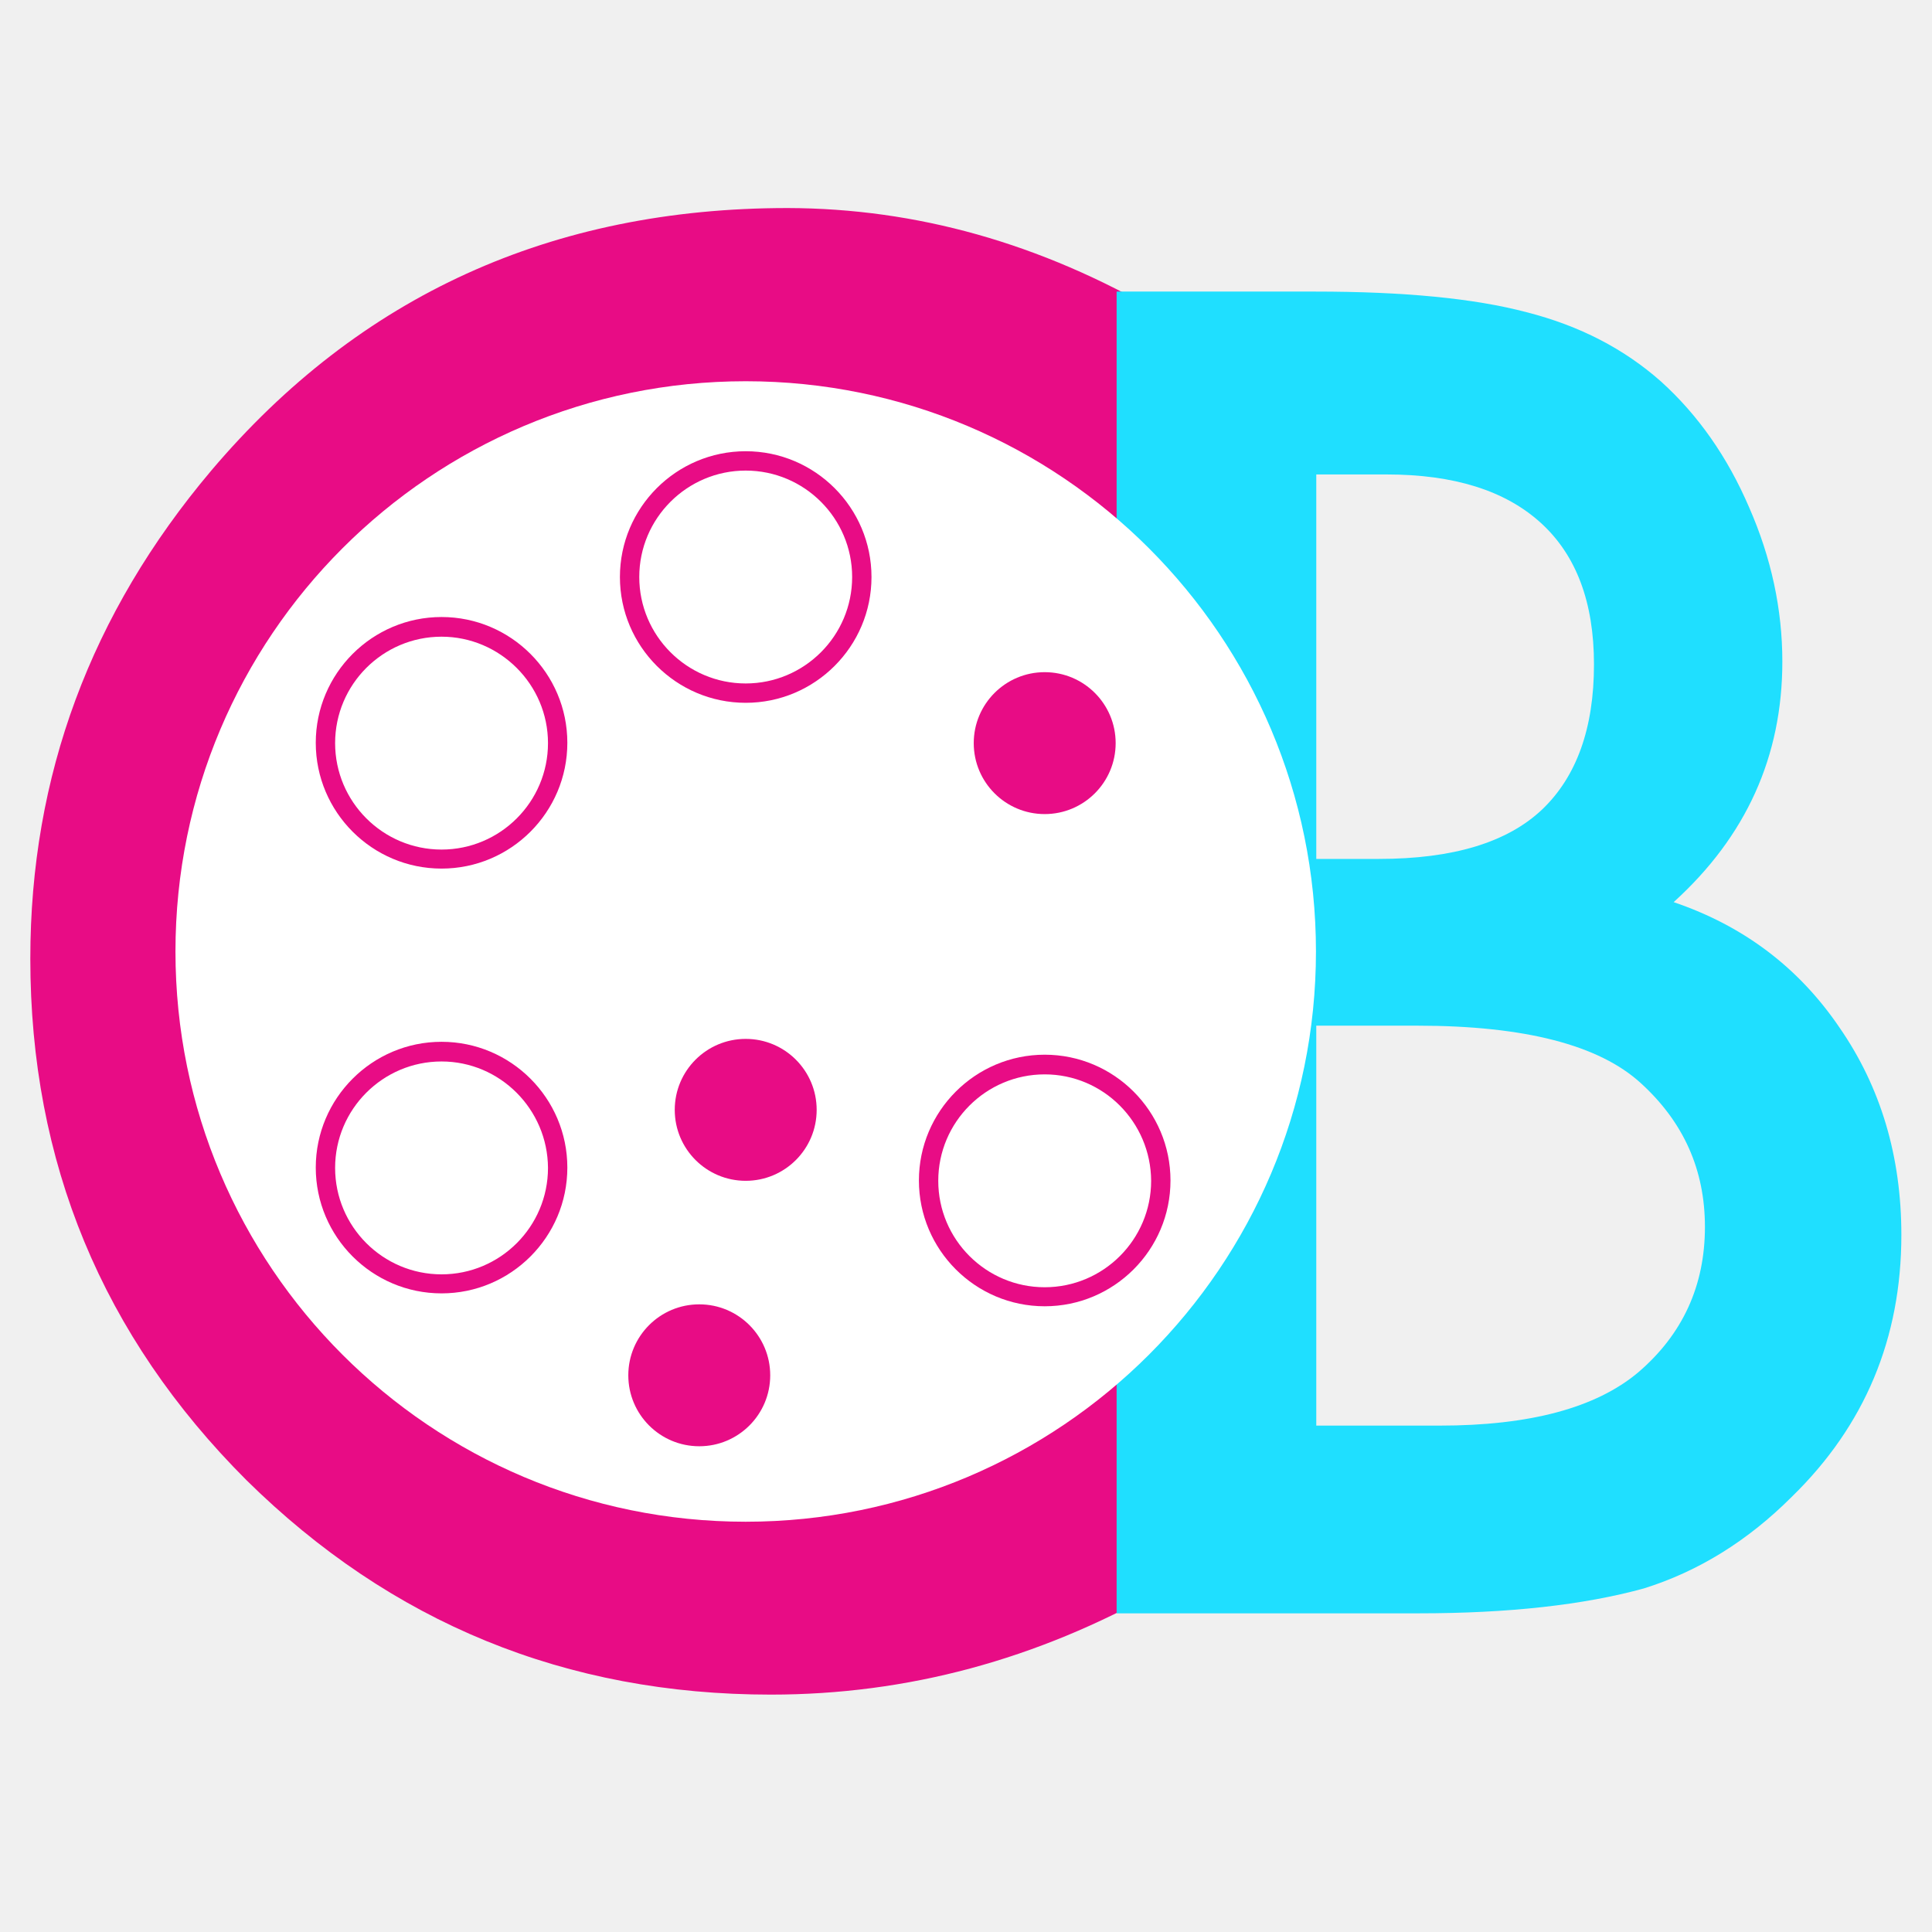
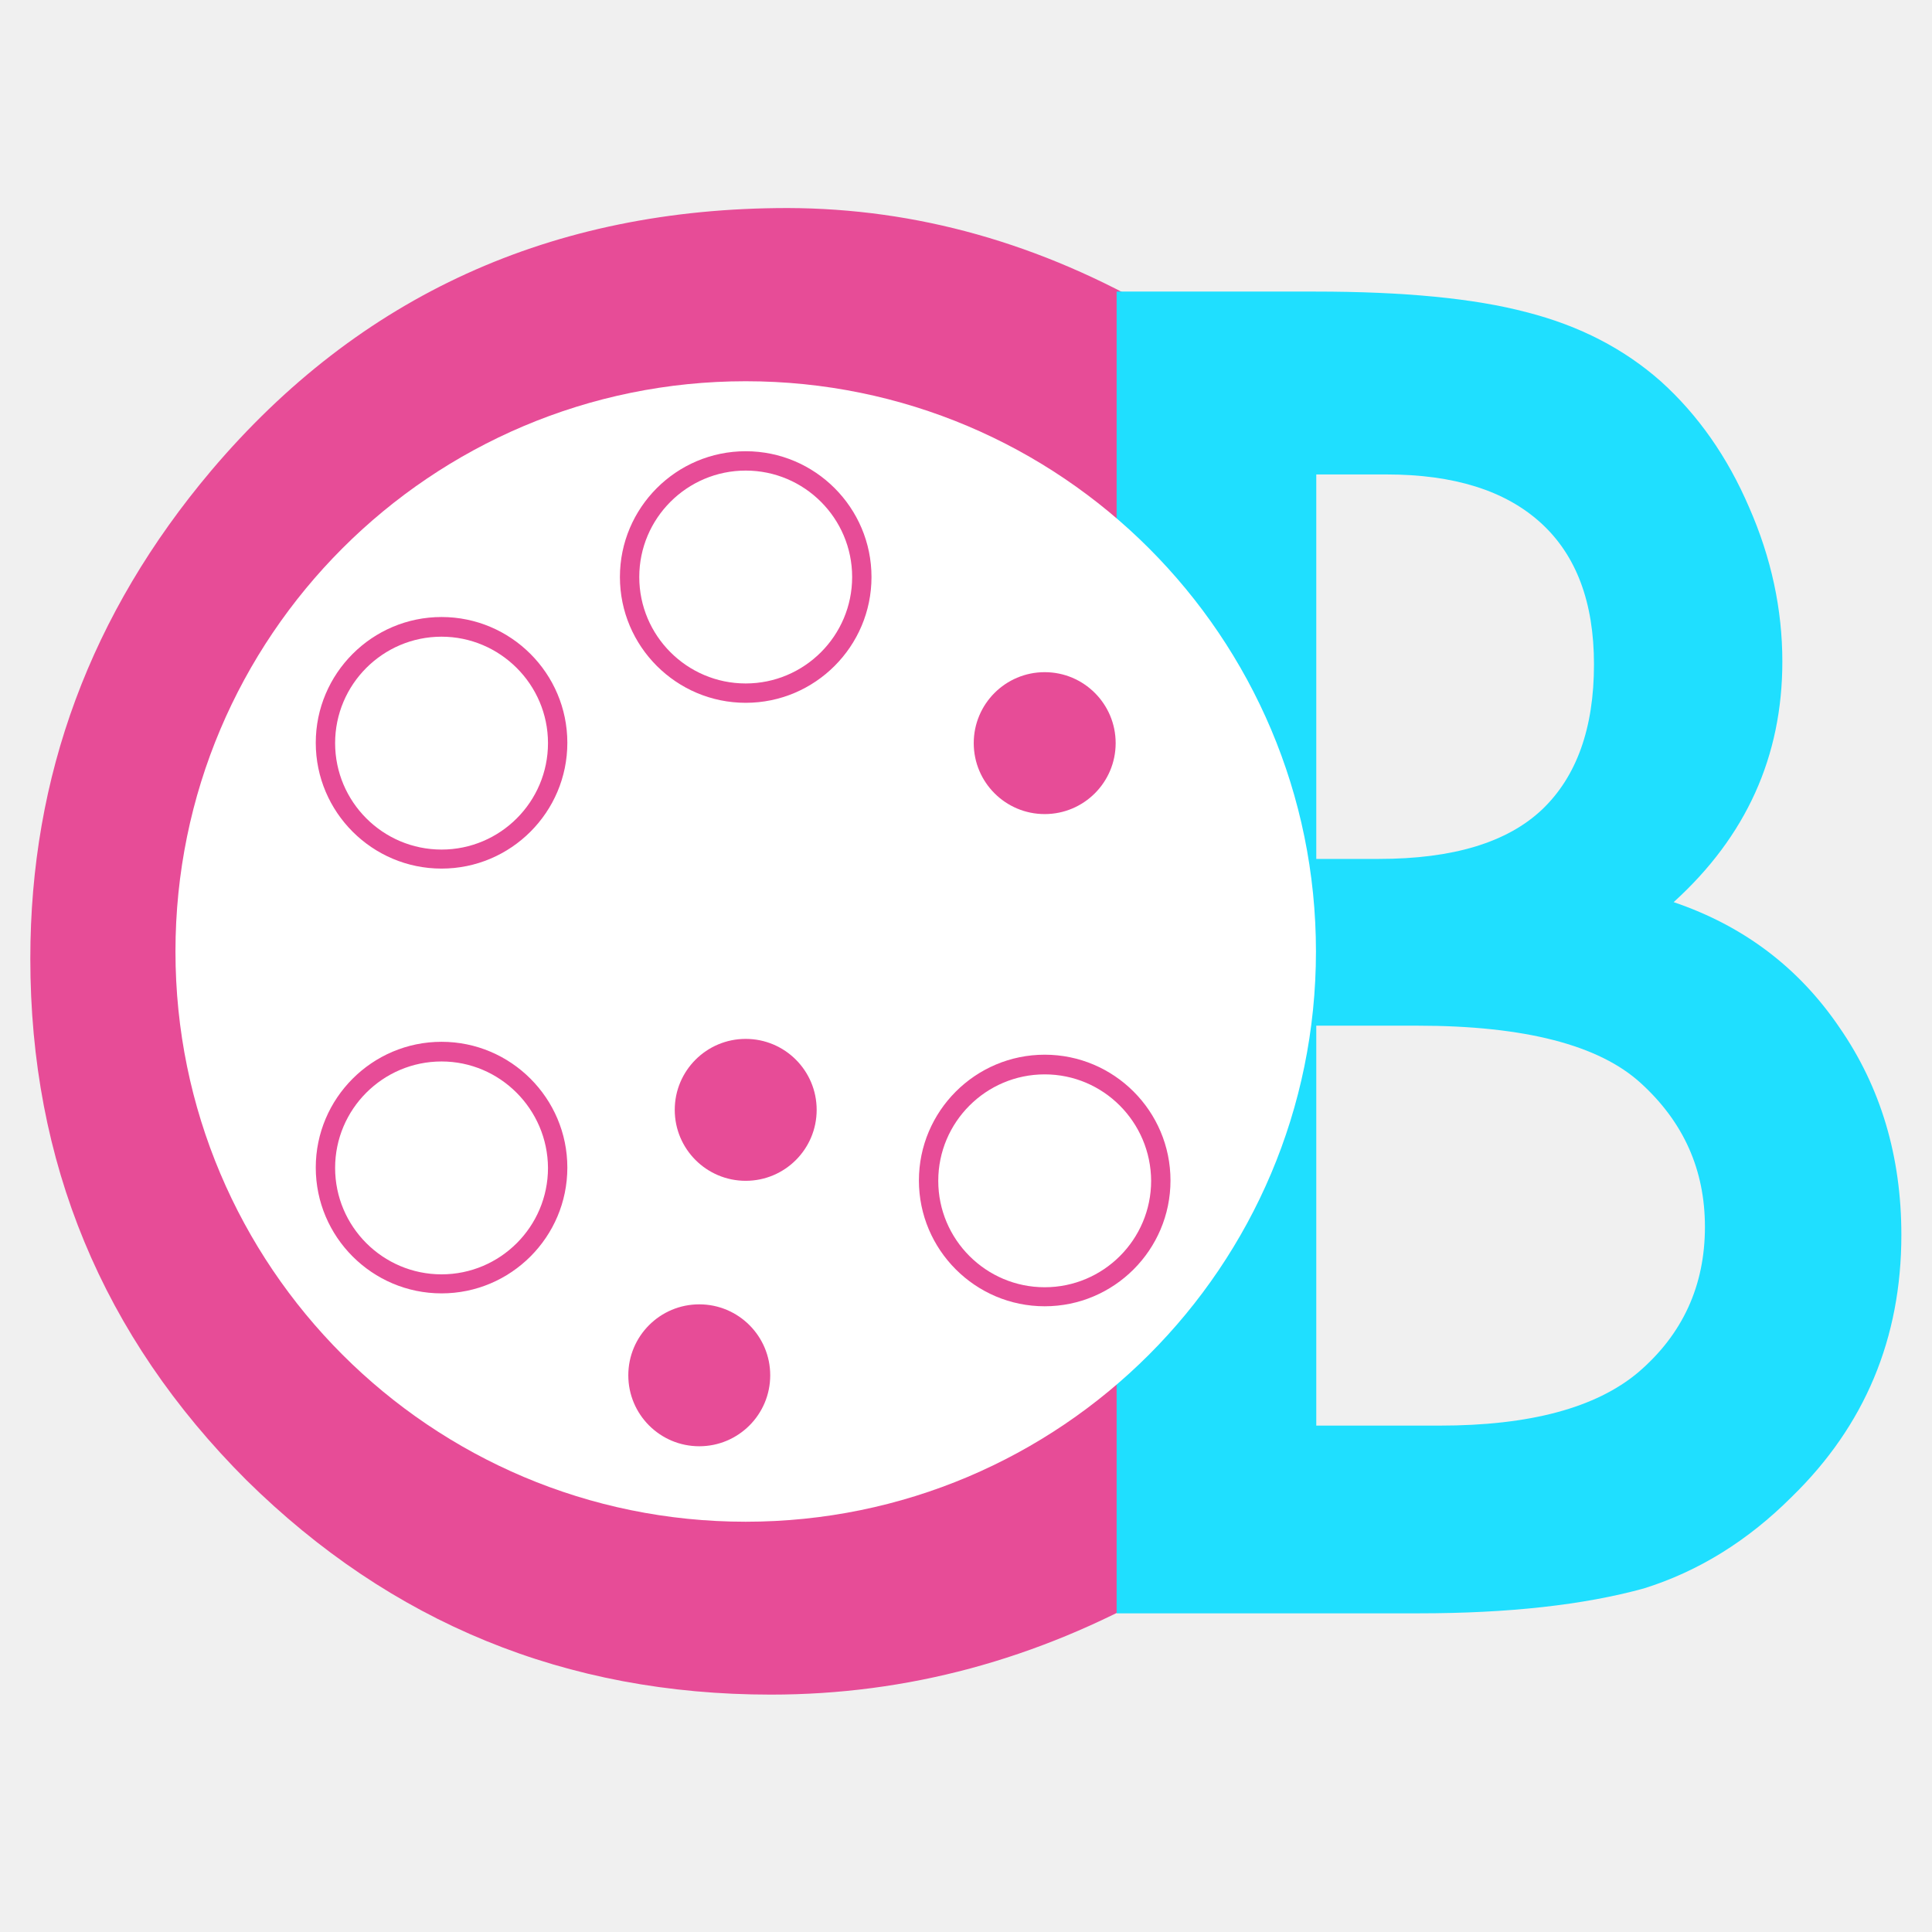
<svg xmlns="http://www.w3.org/2000/svg" version="1.1" id="Layer_1" x="0px" y="0px" viewBox="0 0 599 599" style="enable-background:new 0 0 599 599;" xml:space="preserve">
  <style type="text/css">
- 	.st0{fill:#E80C85;}
+ 	.st0{fill:#E74C97;}
	.st1{fill:#1FDFFF;}
	.st2{fill:#FFFFFF;}
</style>
  <g>
-     <path class="st0" d="M359.8,97.1v79.4c-38.7-32.4-78.8-48.6-120.3-48.6c-45.7,0-84.1,16.4-115.4,49.2C92.8,209.7,77,249.6,77,296.7   c0,46.6,15.7,85.9,47.2,118c31.5,32,70,48,115.7,48c23.6,0,43.6-3.8,60.1-11.5c9.2-3.8,18.7-9,28.6-15.5   c9.9-6.5,20.3-14.4,31.2-23.6v80.8c-38.4,21.7-78.6,32.5-120.8,32.5c-63.5,0-117.7-22.2-162.6-66.5c-44.7-44.7-67-98.6-67-161.7   c0-56.6,18.7-107,56.1-151.3c46-54.3,105.6-81.4,178.7-81.4C284.1,64.6,322.6,75.4,359.8,97.1z" />
+     <path class="st0" d="M359.8,97.1v79.4c-38.7-32.4-78.8-48.6-120.3-48.6c-45.7,0-84.1,16.4-115.4,49.2C92.8,209.7,77,249.6,77,296.7   c0,46.6,15.7,85.9,47.2,118c31.5,32,70,48,115.7,48c23.6,0,43.6-3.8,60.1-11.5c9.2-3.8,18.7-9,28.6-15.5s20.3-14.4,31.2-23.6v80.8   c-38.4,21.7-78.6,32.5-120.8,32.5c-63.5,0-117.7-22.2-162.6-66.5c-44.7-44.7-67-98.6-67-161.7c0-56.6,18.7-107,56.1-151.3   c46-54.3,105.6-81.4,178.7-81.4C284.1,64.6,322.6,75.4,359.8,97.1z" />
  </g>
  <g>
-     <path class="st1" d="M346.2,500.1V90.4h61.6c27.4,0,49.3,2.1,65.5,6.4c16.5,4.2,30.3,11.4,41.7,21.5c11.5,10.4,20.6,23.4,27.3,39   c6.9,15.7,10.3,31.7,10.3,47.8c0,29.4-11.2,54.2-33.7,74.6c21.8,7.4,38.9,20.4,51.5,39c12.7,18.4,19.1,39.8,19.1,64.2   c0,32-11.3,59.1-34,81.2c-13.6,13.6-28.9,23.1-45.9,28.4c-18.6,5.1-41.8,7.7-69.8,7.7H346.2z M408.1,266.3h19.4   c23,0,39.8-5.1,50.6-15.3c10.7-10.2,16.1-25.2,16.1-45c0-19.3-5.5-33.9-16.5-43.9c-11-10-26.9-15-47.8-15h-21.8V266.3z M408.1,442   h38.2c28,0,48.5-5.5,61.6-16.5c13.8-11.8,20.7-26.9,20.7-45.1c0-17.7-6.6-32.5-19.9-44.6c-12.9-11.8-36-17.8-69.3-17.8h-31.3V442z" />
+     <path class="st1" d="M346.2,500.1V90.4h61.6c27.4,0,49.3,2.1,65.5,6.4c16.5,4.2,30.3,11.4,41.7,21.5c11.5,10.4,20.6,23.4,27.3,39   c6.9,15.7,10.3,31.7,10.3,47.8c0,29.4-11.2,54.2-33.7,74.6c21.8,7.4,38.9,20.4,51.5,39c12.7,18.4,19.1,39.8,19.1,64.2   c0,32-11.3,59.1-34,81.2c-13.6,13.6-28.9,23.1-45.9,28.4c-18.6,5.1-41.8,7.7-69.8,7.7h-93.6V500.1z M408.1,266.3h19.4   c23,0,39.8-5.1,50.6-15.3c10.7-10.2,16.1-25.2,16.1-45c0-19.3-5.5-33.9-16.5-43.9s-26.9-15-47.8-15h-21.8L408.1,266.3L408.1,266.3z    M408.1,442h38.2c28,0,48.5-5.5,61.6-16.5c13.8-11.8,20.7-26.9,20.7-45.1c0-17.7-6.6-32.5-19.9-44.6c-12.9-11.8-36-17.8-69.3-17.8   h-31.3L408.1,442L408.1,442z" />
  </g>
  <circle class="st2" cx="231.2" cy="295" r="176.8" />
  <g>
    <path class="st0" d="M136.9,269.3c-21.5,0-39-17.5-39-39s17.5-39,39-39s39,17.5,39,39S158.4,269.3,136.9,269.3z M136.9,197.4   c-18.2,0-33,14.8-33,33s14.8,33,33,33s33-14.8,33-33S155,197.4,136.9,197.4z" />
  </g>
  <g>
-     <path class="st0" d="M136.9,401c-21.5,0-39-17.5-39-39s17.5-39,39-39s39,17.5,39,39S158.4,401,136.9,401z M136.9,329.1   c-18.2,0-33,14.8-33,33c0,18.2,14.8,33,33,33s33-14.8,33-33C169.8,343.9,155,329.1,136.9,329.1z" />
+     <path class="st0" d="M136.9,401c-21.5,0-39-17.5-39-39s17.5-39,39-39s39,17.5,39,39S158.4,401,136.9,401z M136.9,329.1   c-18.2,0-33,14.8-33,33s14.8,33,33,33s33-14.8,33-33C169.8,343.9,155,329.1,136.9,329.1z" />
  </g>
  <g>
-     <path class="st0" d="M323.9,405c-21.5,0-39-17.5-39-39s17.5-39,39-39s39,17.5,39,39S345.4,405,323.9,405z M323.9,333.1   c-18.2,0-33,14.8-33,33c0,18.2,14.8,33,33,33c18.2,0,33-14.8,33-33C356.8,347.9,342.1,333.1,323.9,333.1z" />
+     <path class="st0" d="M323.9,405c-21.5,0-39-17.5-39-39s17.5-39,39-39s39,17.5,39,39S345.4,405,323.9,405z M323.9,333.1   c-18.2,0-33,14.8-33,33s14.8,33,33,33s33-14.8,33-33C356.8,347.9,342.1,333.1,323.9,333.1z" />
  </g>
  <g>
    <path class="st0" d="M231.2,217.9c-21.5,0-39-17.5-39-39s17.5-39,39-39s39,17.5,39,39S252.7,217.9,231.2,217.9z M231.2,145.9   c-18.2,0-33,14.8-33,33s14.8,33,33,33s33-14.8,33-33S249.4,145.9,231.2,145.9z" />
  </g>
  <circle class="st0" cx="216.8" cy="426.4" r="22" />
  <circle class="st0" cx="231.2" cy="344.1" r="22" />
  <circle class="st0" cx="323.9" cy="230.4" r="22" />
</svg>
